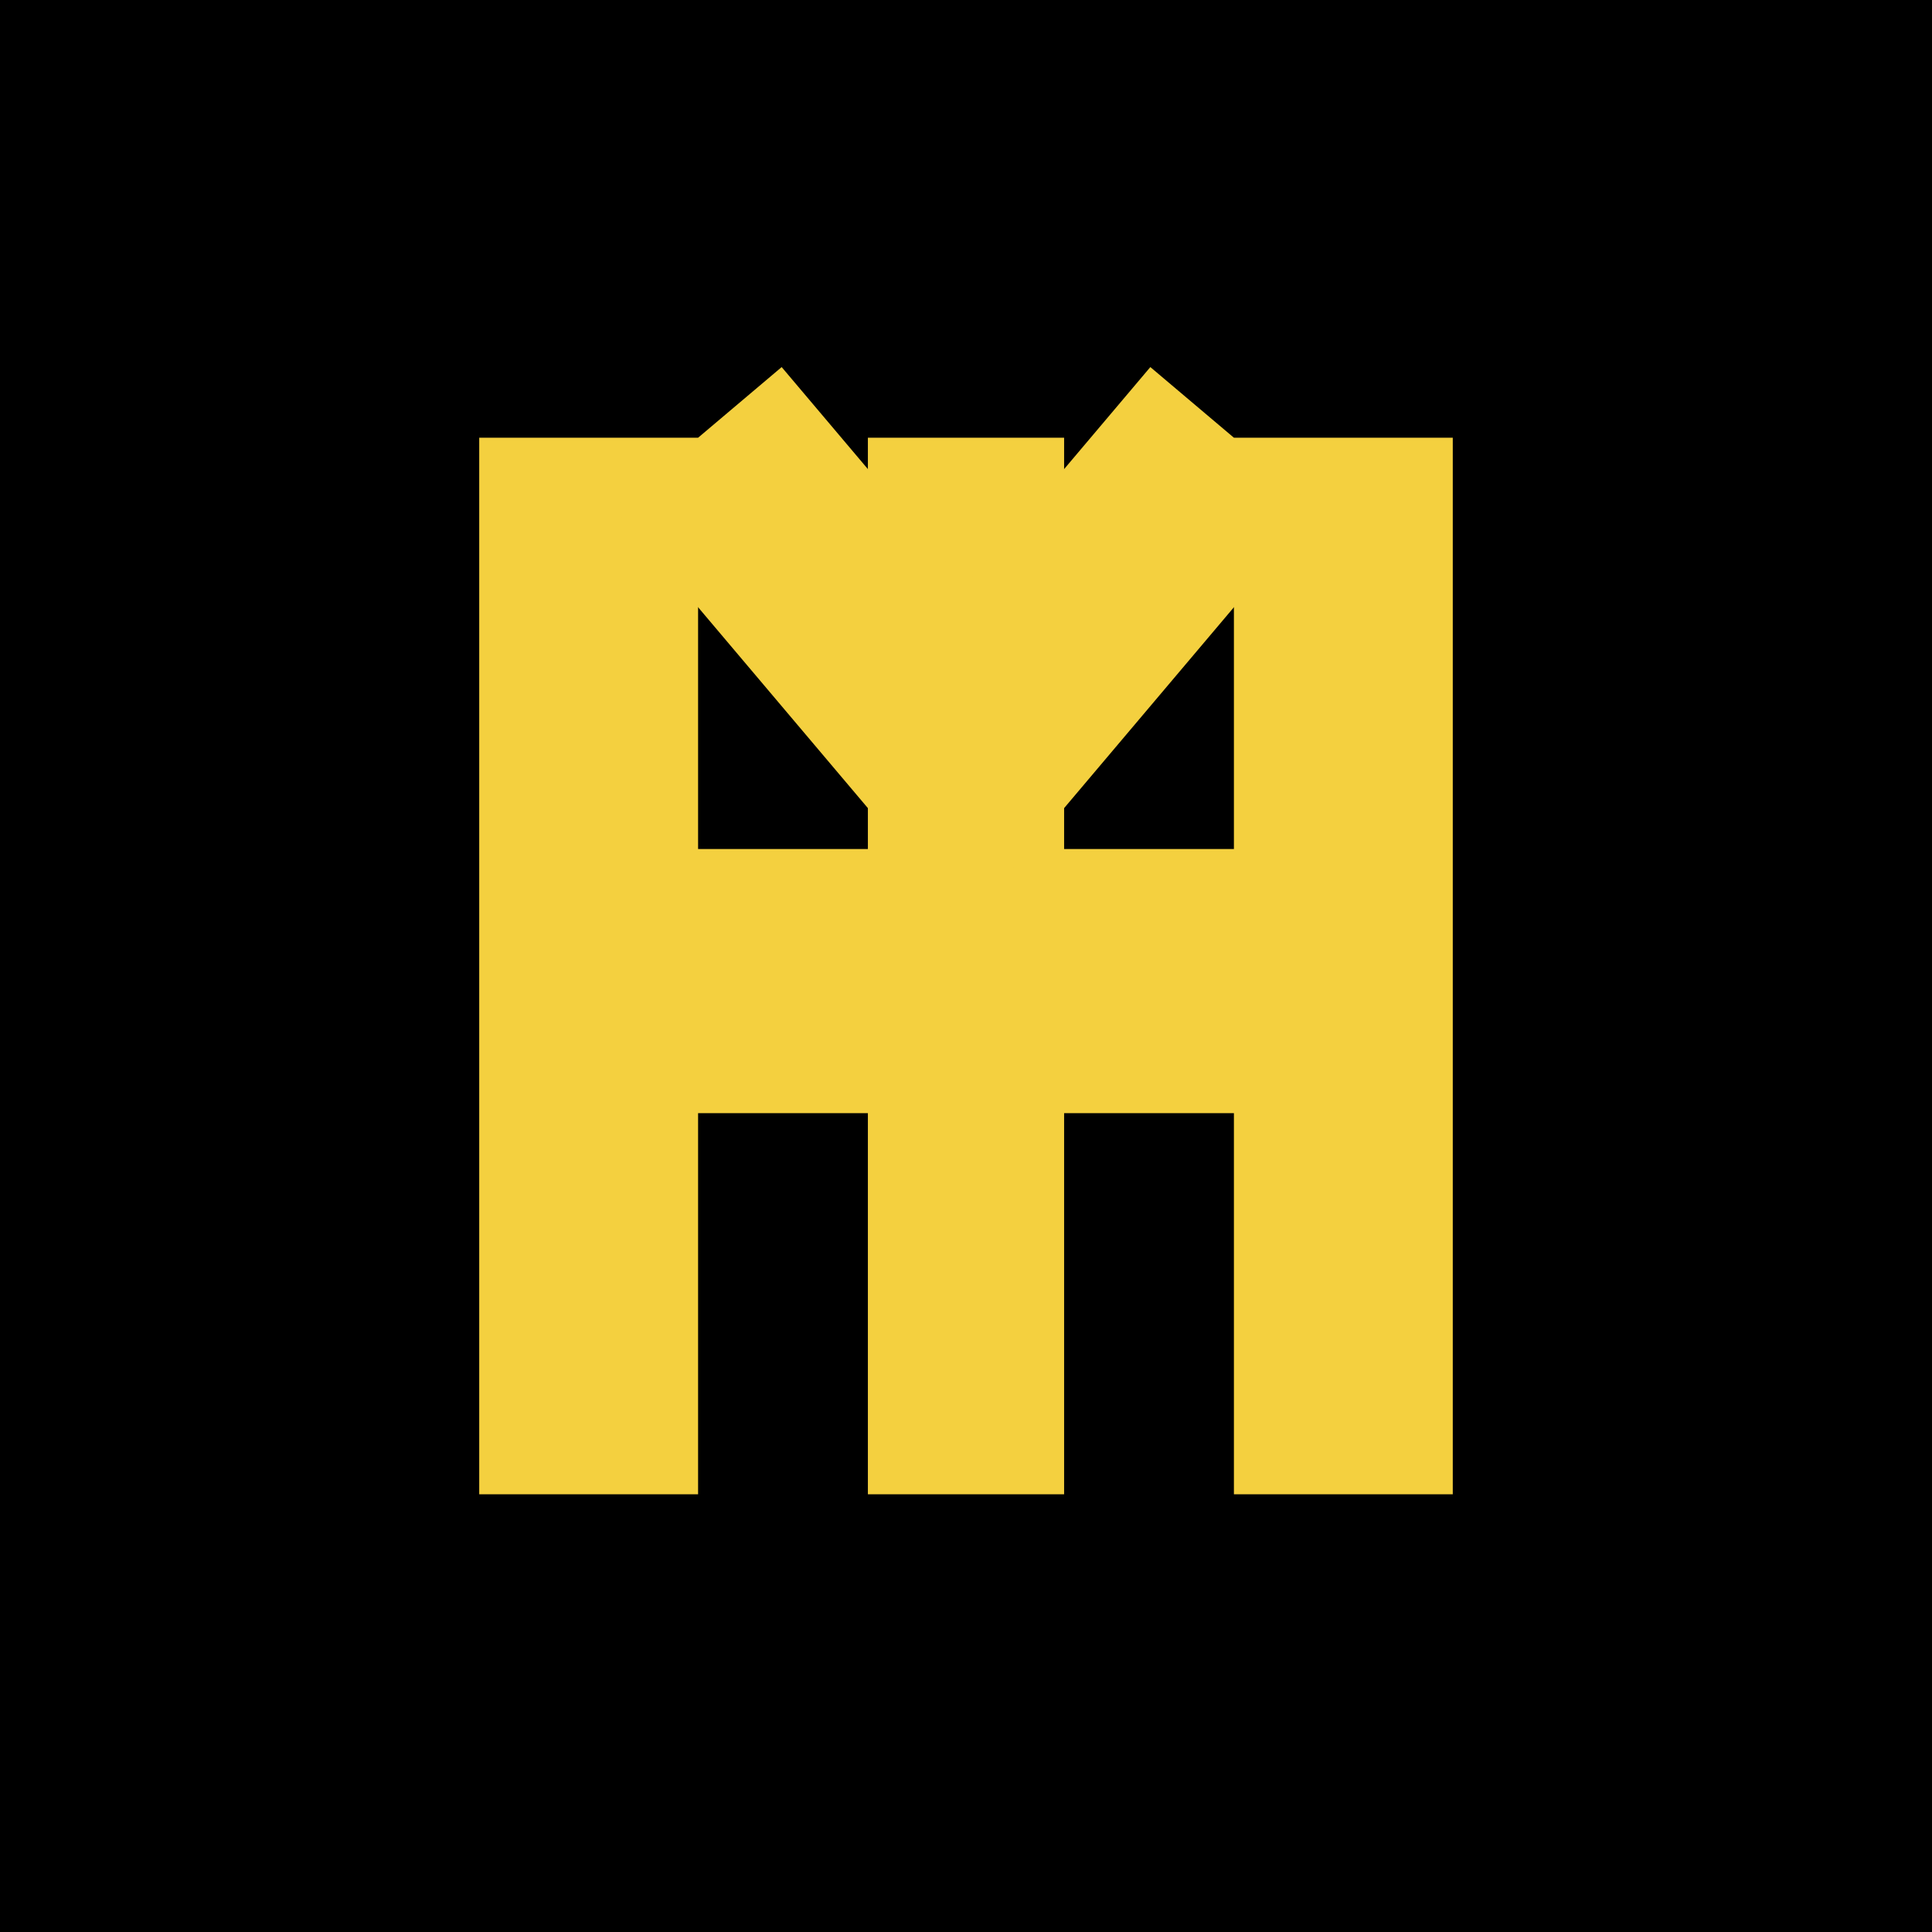
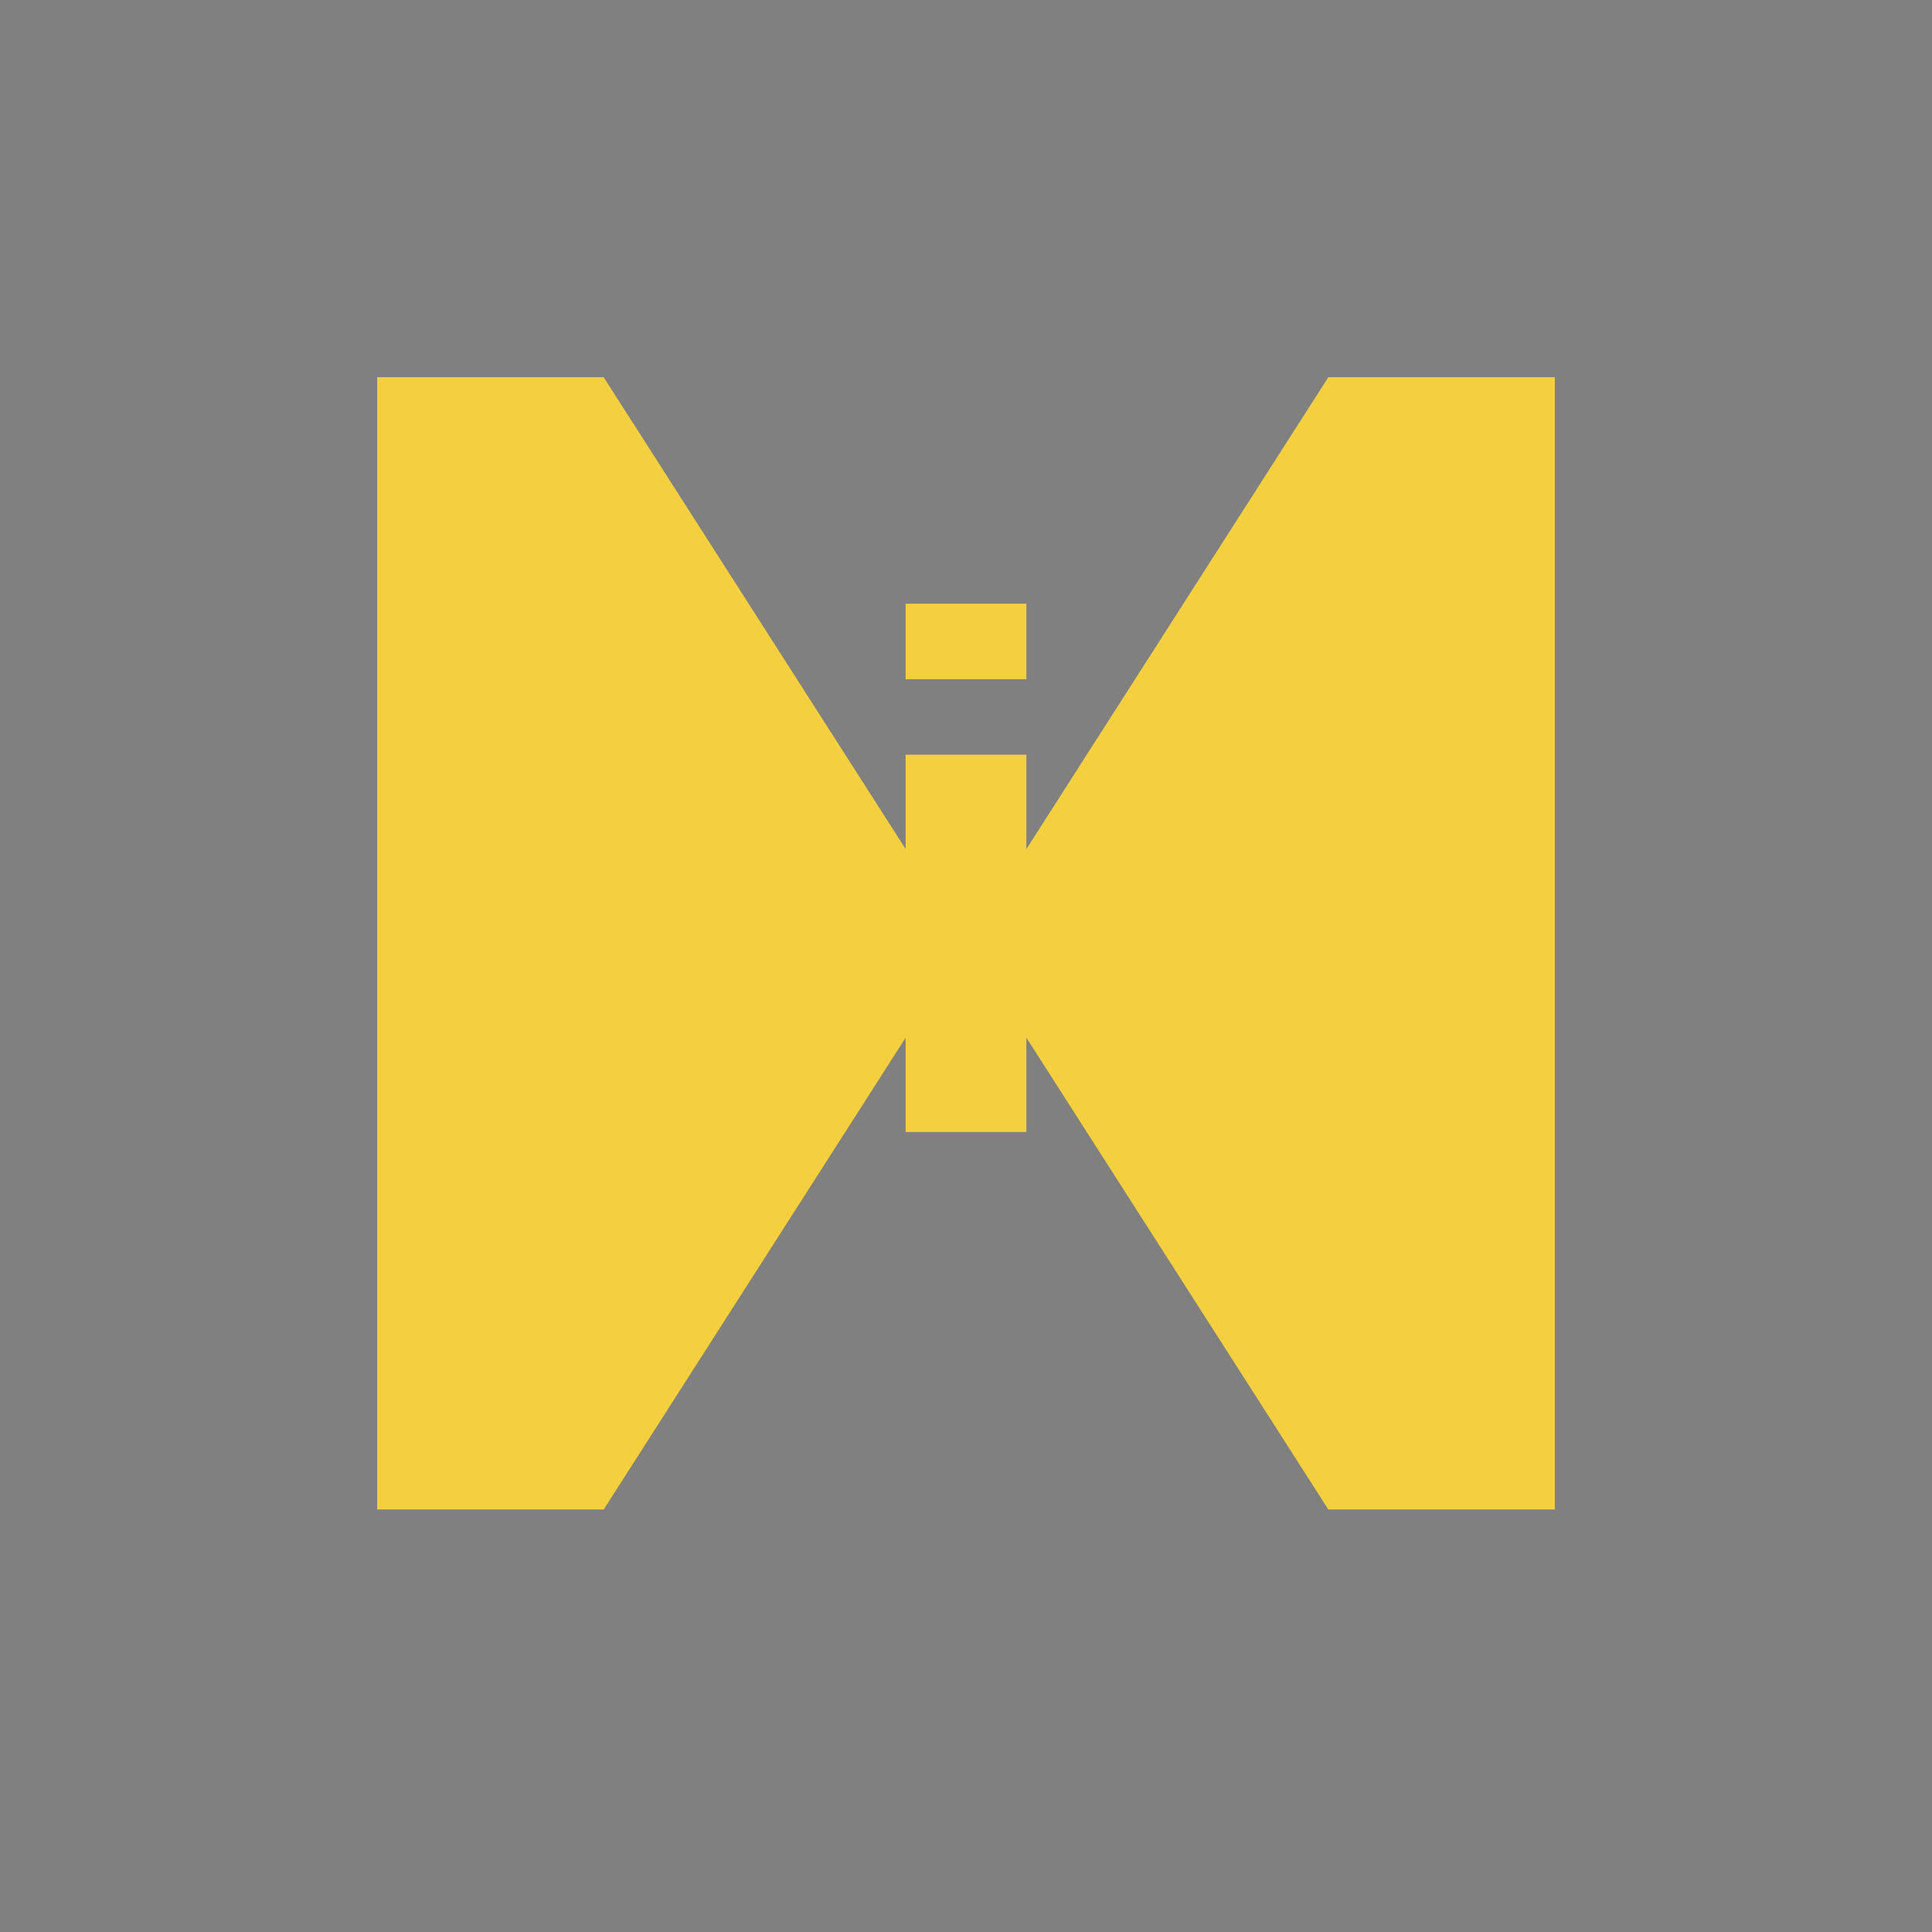
<svg xmlns="http://www.w3.org/2000/svg" width="1024" height="1024" viewBox="0 0 1024 1024">
-   <rect width="1024" height="1024" fill="#000000" />
-   <path d="M254 232 L370 232 L370 450 L460 450 L460 232 L564 232 L564 450 L654 450 L654 232 L770 232 L770 792 L654 792 L654 590 L564 590 L564 792 L460 792 L460 590 L370 590 L370 792 L254 792 Z" fill="#F4D03F" stroke="none" />
-   <path d="M370 232 L512 400 L654 232" stroke="#F4D03F" stroke-width="116" fill="none" stroke-linejoin="miter" />
+   <rect width="1024" height="1024" fill="#808080" />
+   <g fill="#F4D03F">
+     <rect x="200" y="200" width="120" height="600" />
+     <rect x="704" y="200" width="120" height="600" />
+     <path d="M200 200 L320 200 L512 500 L320 800 L200 800 Z" />
+     <path d="M824 200 L704 200 L512 500 L704 800 L824 800 Z" />
+     <rect x="480" y="400" width="64" height="200" />
+     <rect x="480" y="320" width="64" height="40" />
+   </g>
</svg>
